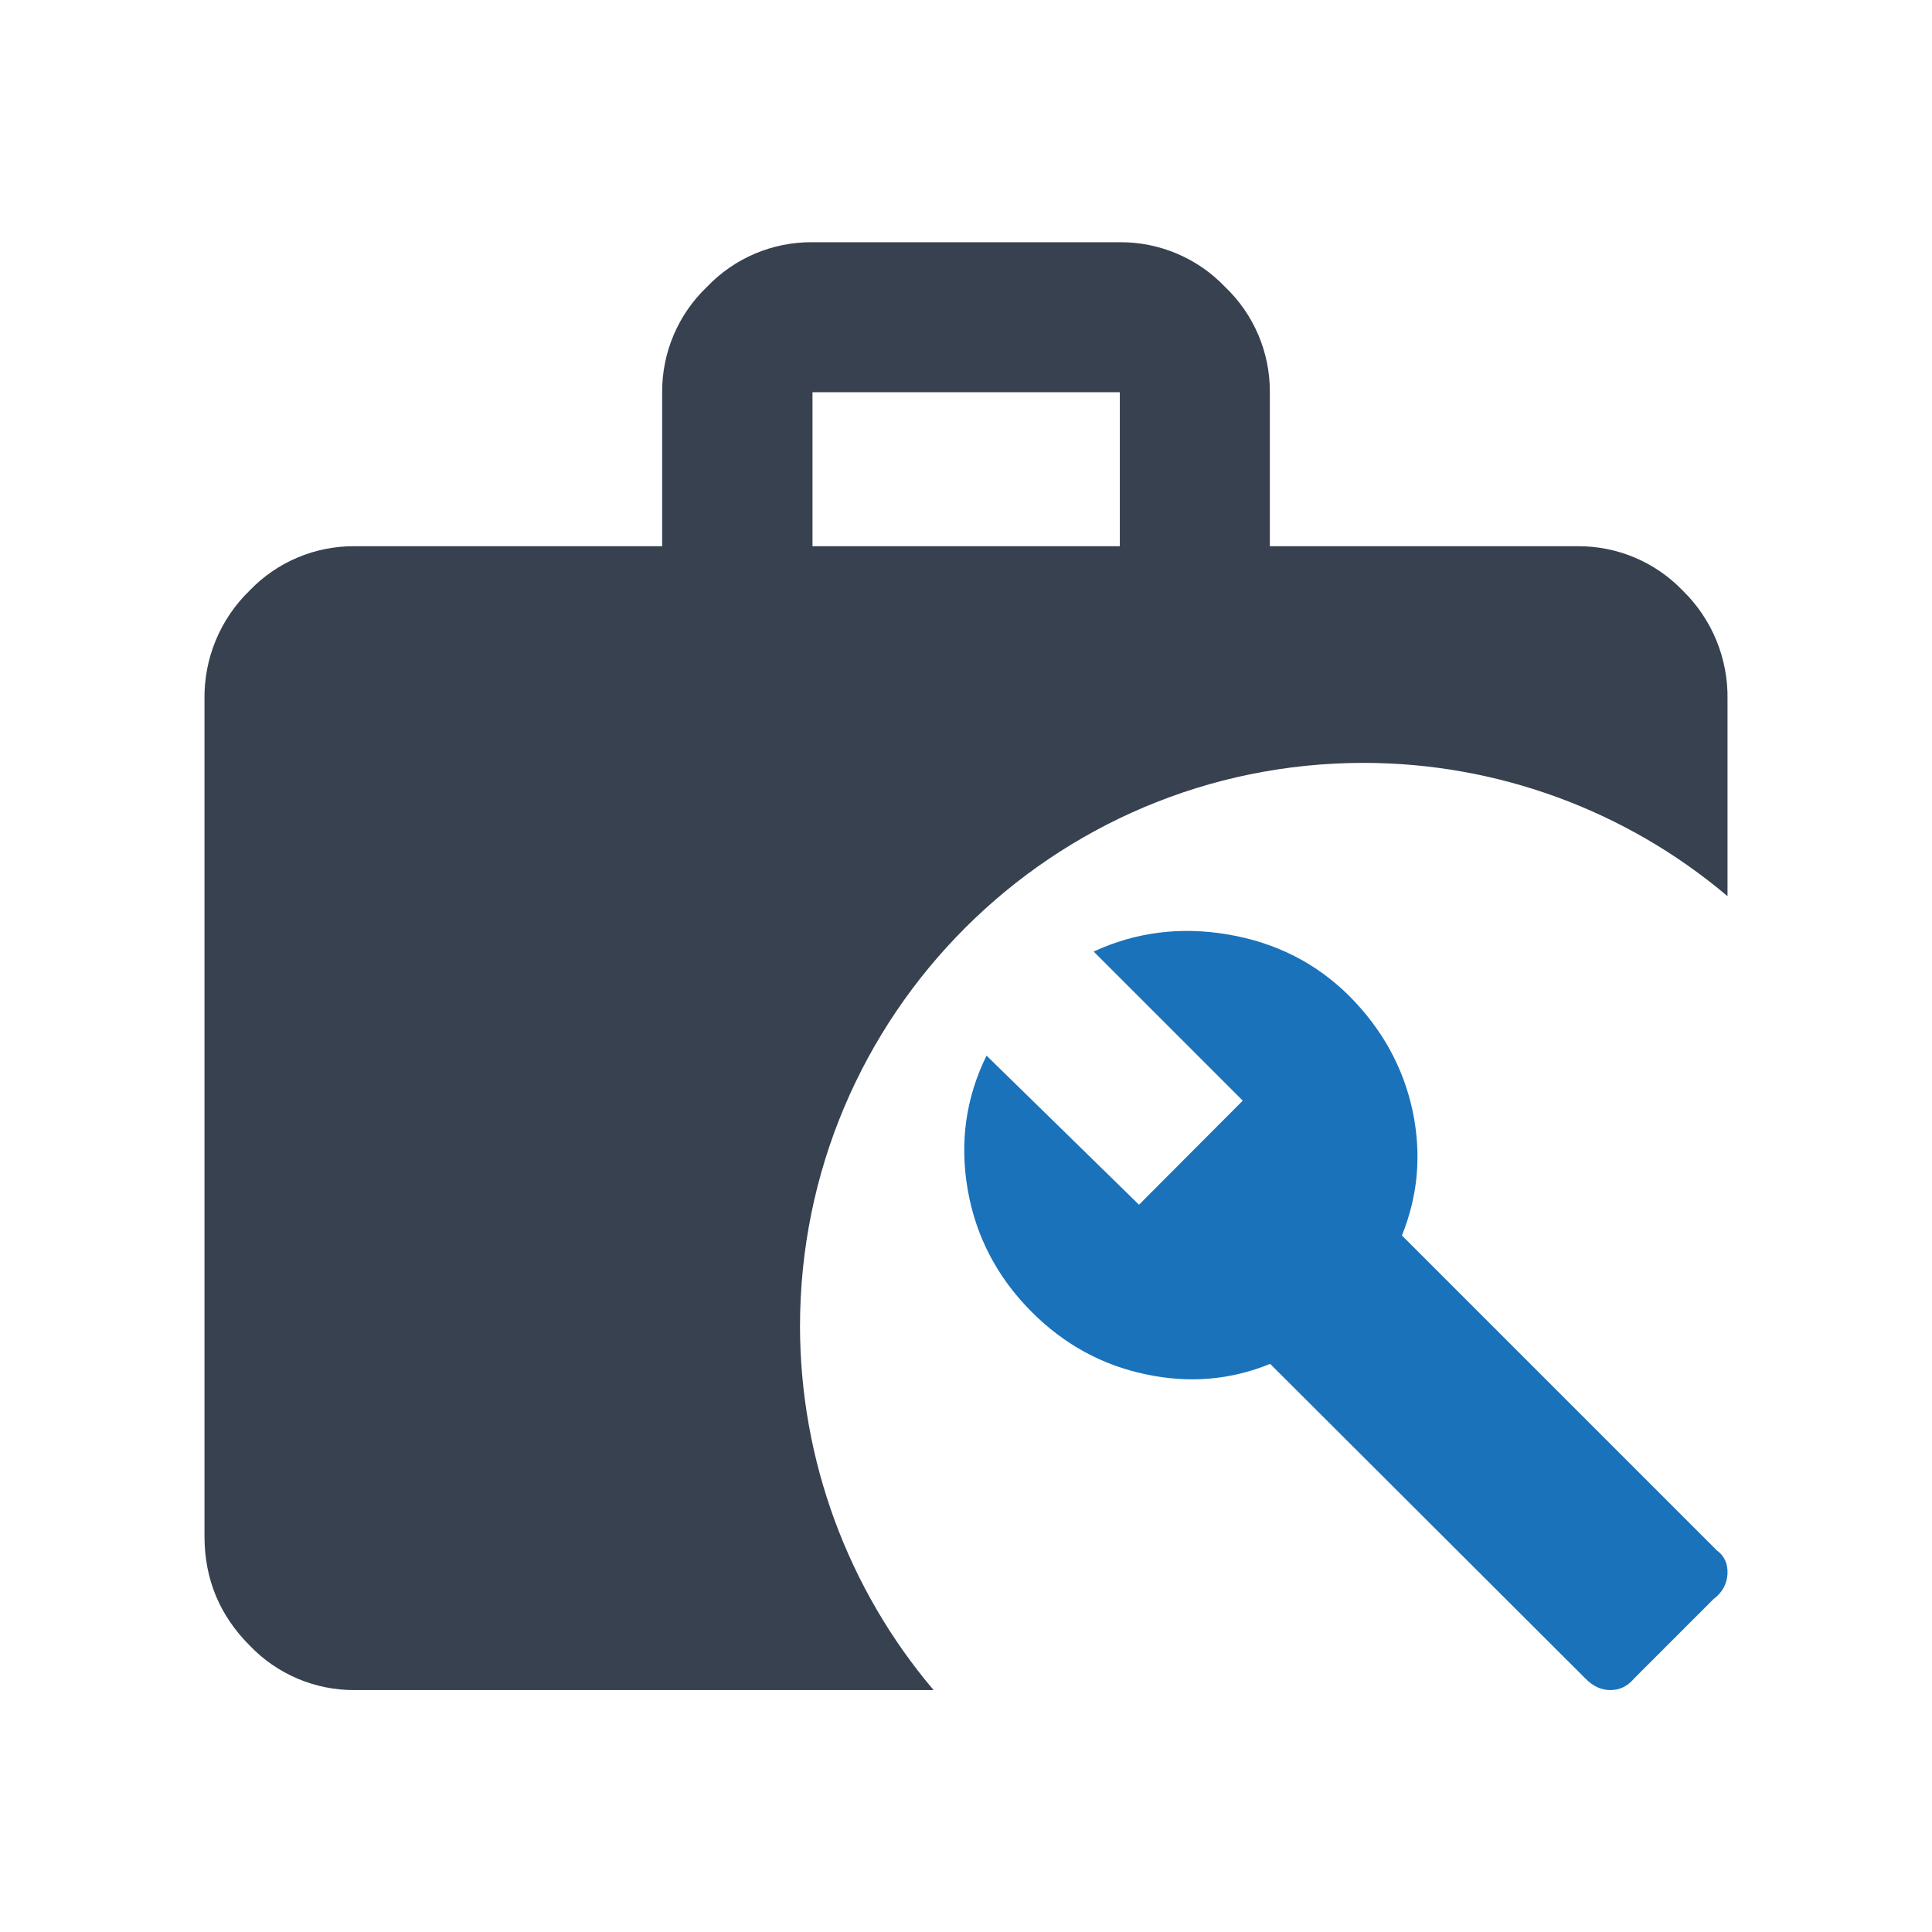
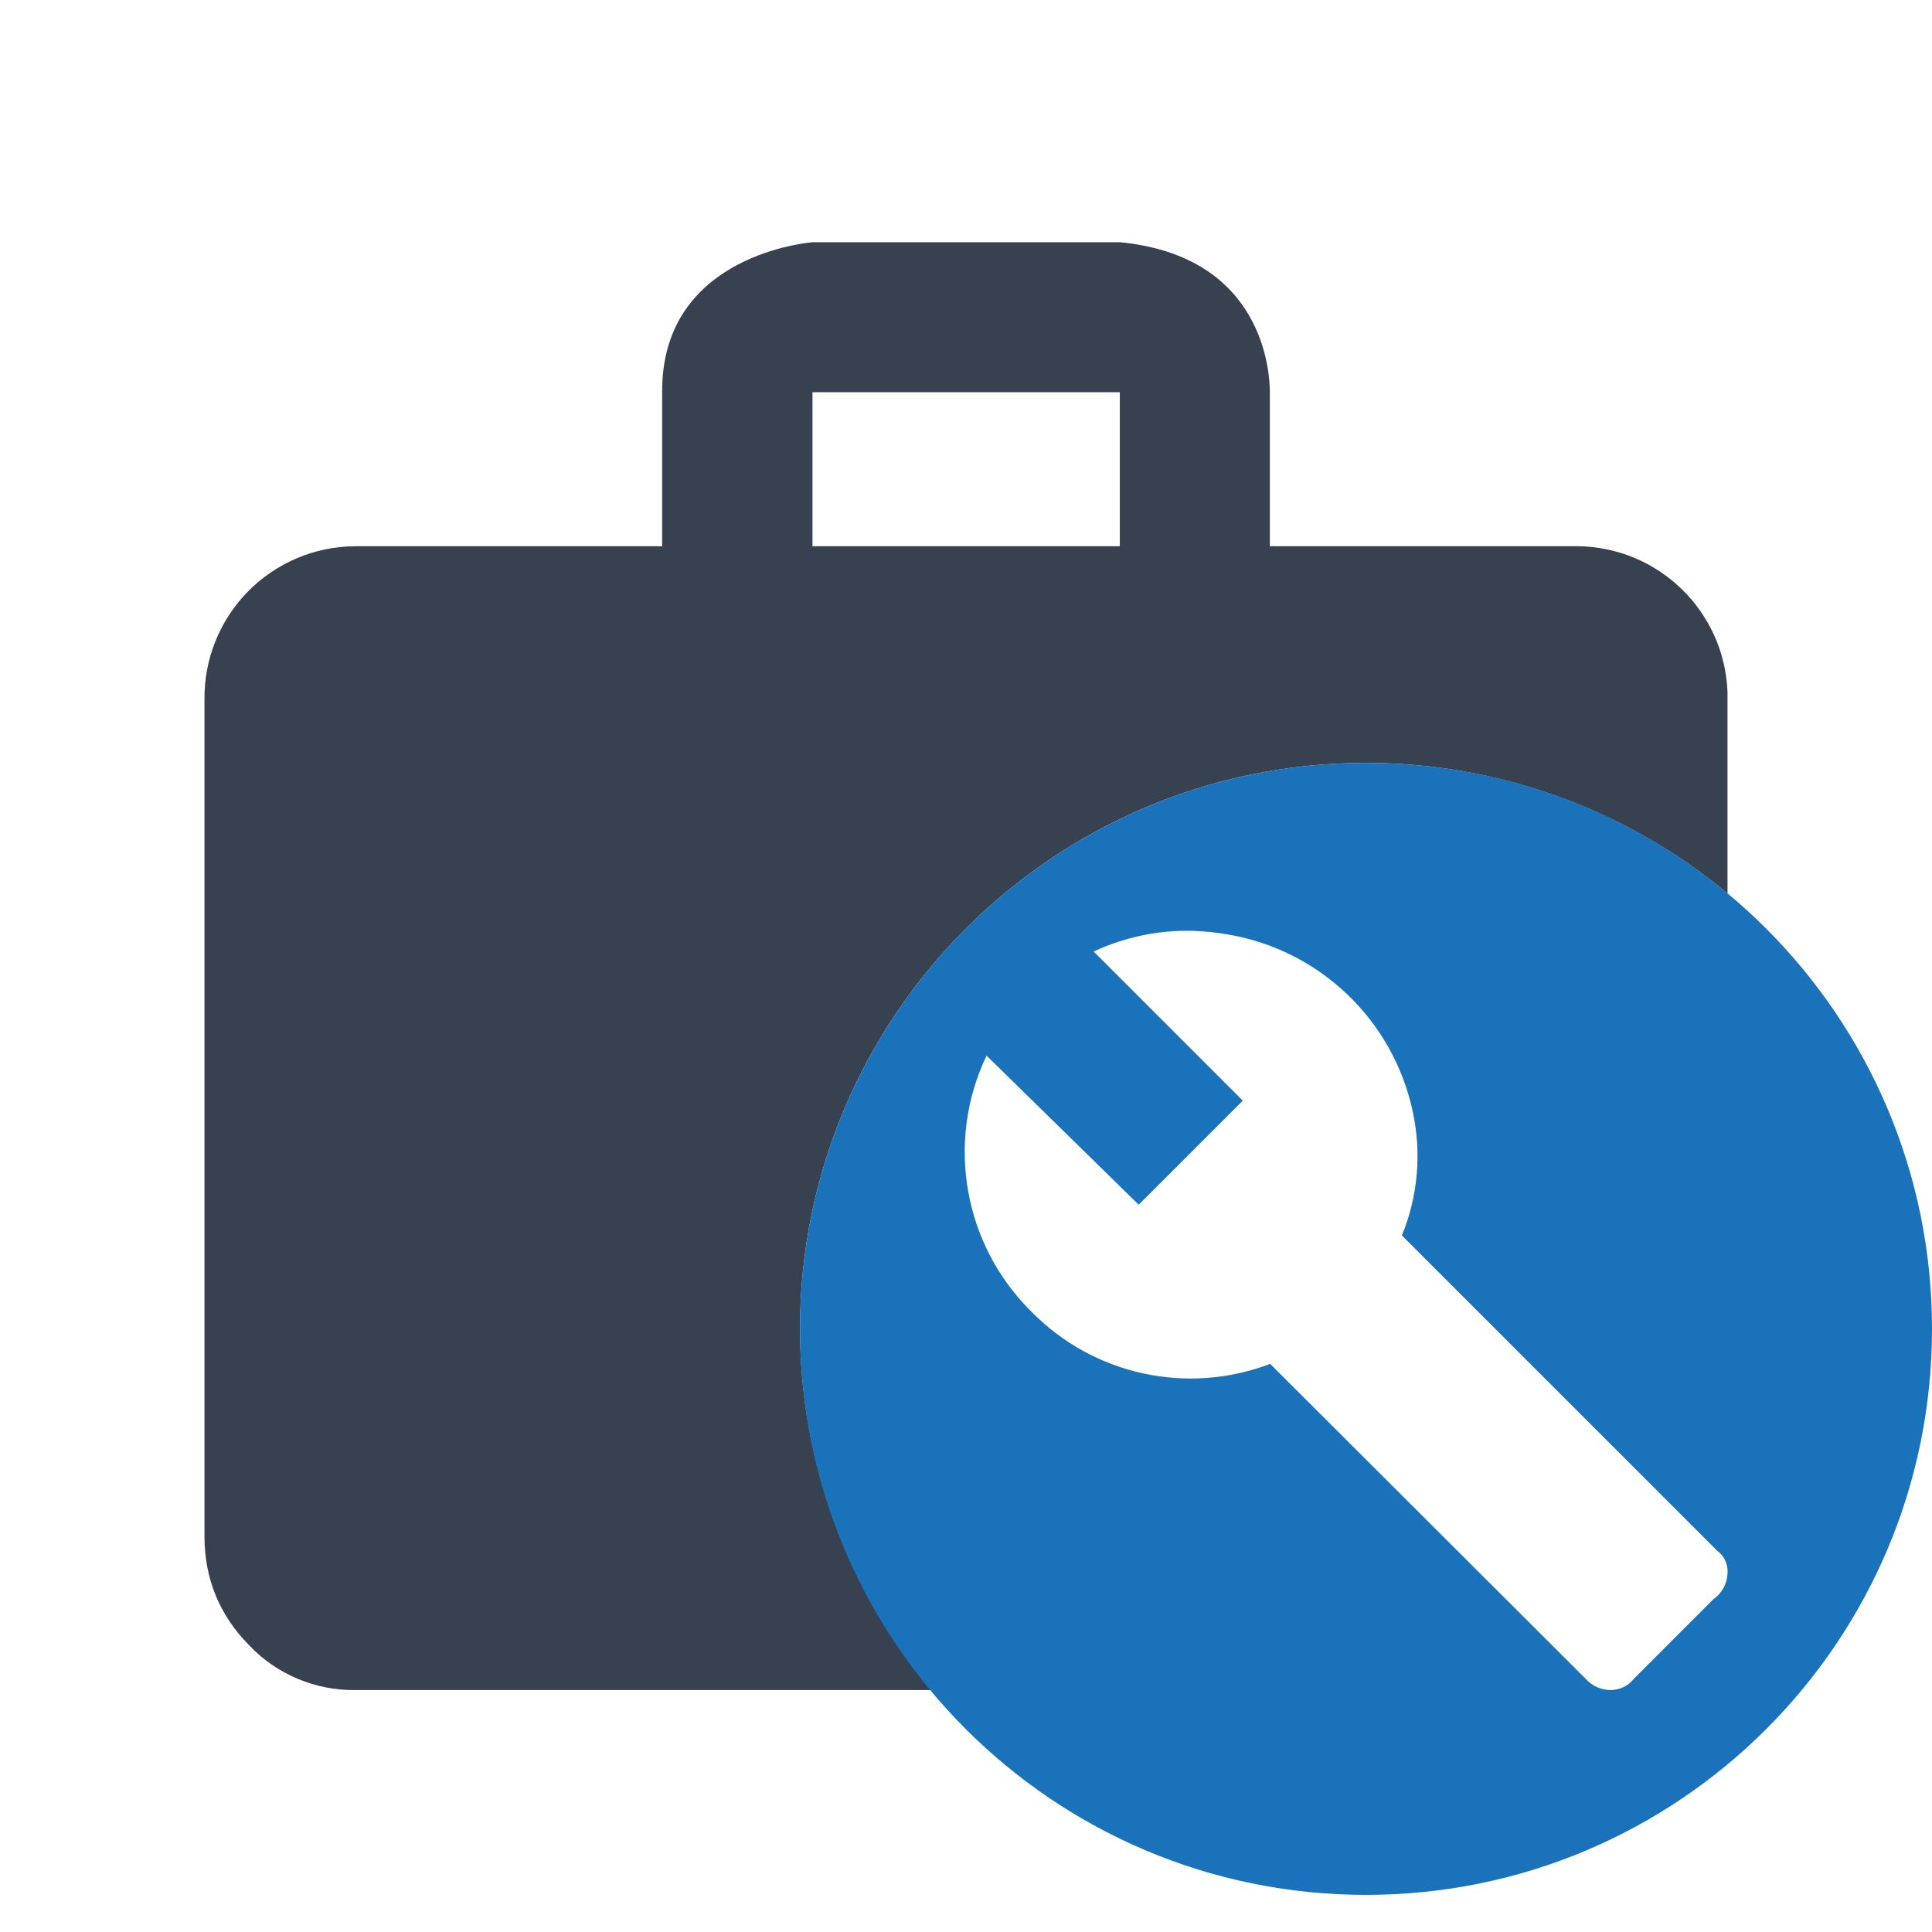
<svg xmlns="http://www.w3.org/2000/svg" xml:space="preserve" width="24" height="24" viewBox="0 0 6.349 6.349">
-   <path d="M2.67.796a.473.473 0 0 0-.347.147.475.475 0 0 0-.147.346v.506h-1.01a.473.473 0 0 0-.346.146.487.487 0 0 0-.148.358v2.75c0 .14.05.26.148.358a.473.473 0 0 0 .346.147h1.902a1.852 1.852 0 0 1-.439-1.195 1.852 1.852 0 0 1 1.852-1.852 1.852 1.852 0 0 1 1.196.438v-.646a.487.487 0 0 0-.147-.358.474.474 0 0 0-.347-.146h-1.01v-.506a.474.474 0 0 0-.147-.346.474.474 0 0 0-.346-.147zm0 .493h1.01v.506H2.67z" style="fill:#37414f" />
-   <path d="M5.642 5.095 4.607 4.06q.08-.197.035-.41-.046-.214-.208-.377-.163-.162-.398-.202-.234-.04-.442.056l.49.49-.341.342-.501-.49q-.102.207-.062.44.04.231.21.402.16.16.374.205.214.046.41-.034L5.21 5.516q.037.038.082.038.046 0 .078-.038l.261-.261q.043-.032.046-.083.002-.05-.035-.077z" style="fill:#1a72bb" />
+   <path d="M2.67.796c-.054.005-.497.061-.494.493v.506h-1.01a.498.498 0 0 0-.494.504v2.75c0 .14.05.26.147.358.09.095.216.148.347.147H3.06a1.86 1.86 0 0 1-.431-1.187 1.86 1.86 0 0 1 1.86-1.86 1.86 1.86 0 0 1 1.188.429v-.661a.498.498 0 0 0-.494-.48h-1.01v-.506c0-.057-.015-.447-.493-.493h-.001zm0 .493h1.01v.506H2.67Z" style="fill:#37414f" />
+   <path d="M4.489 2.507a1.86 1.86 0 0 0-1.86 1.86 1.86 1.86 0 0 0 1.86 1.86 1.86 1.86 0 0 0 1.86-1.86 1.86 1.86 0 0 0-1.86-1.86zm-.568.552a.81.81 0 0 1 .115.012.749.749 0 0 1 .606.579.689.689 0 0 1-.035.41l1.035 1.035a.085.085 0 0 1 .035.077.108.108 0 0 1-.046.083l-.261.261a.098.098 0 0 1-.078.038.111.111 0 0 1-.082-.038L4.174 4.482a.733.733 0 0 1-.784-.171.737.737 0 0 1-.148-.842l.5.49.342-.342-.49-.49a.724.724 0 0 1 .327-.068z" style="fill:#1a72bb" />
</svg>
